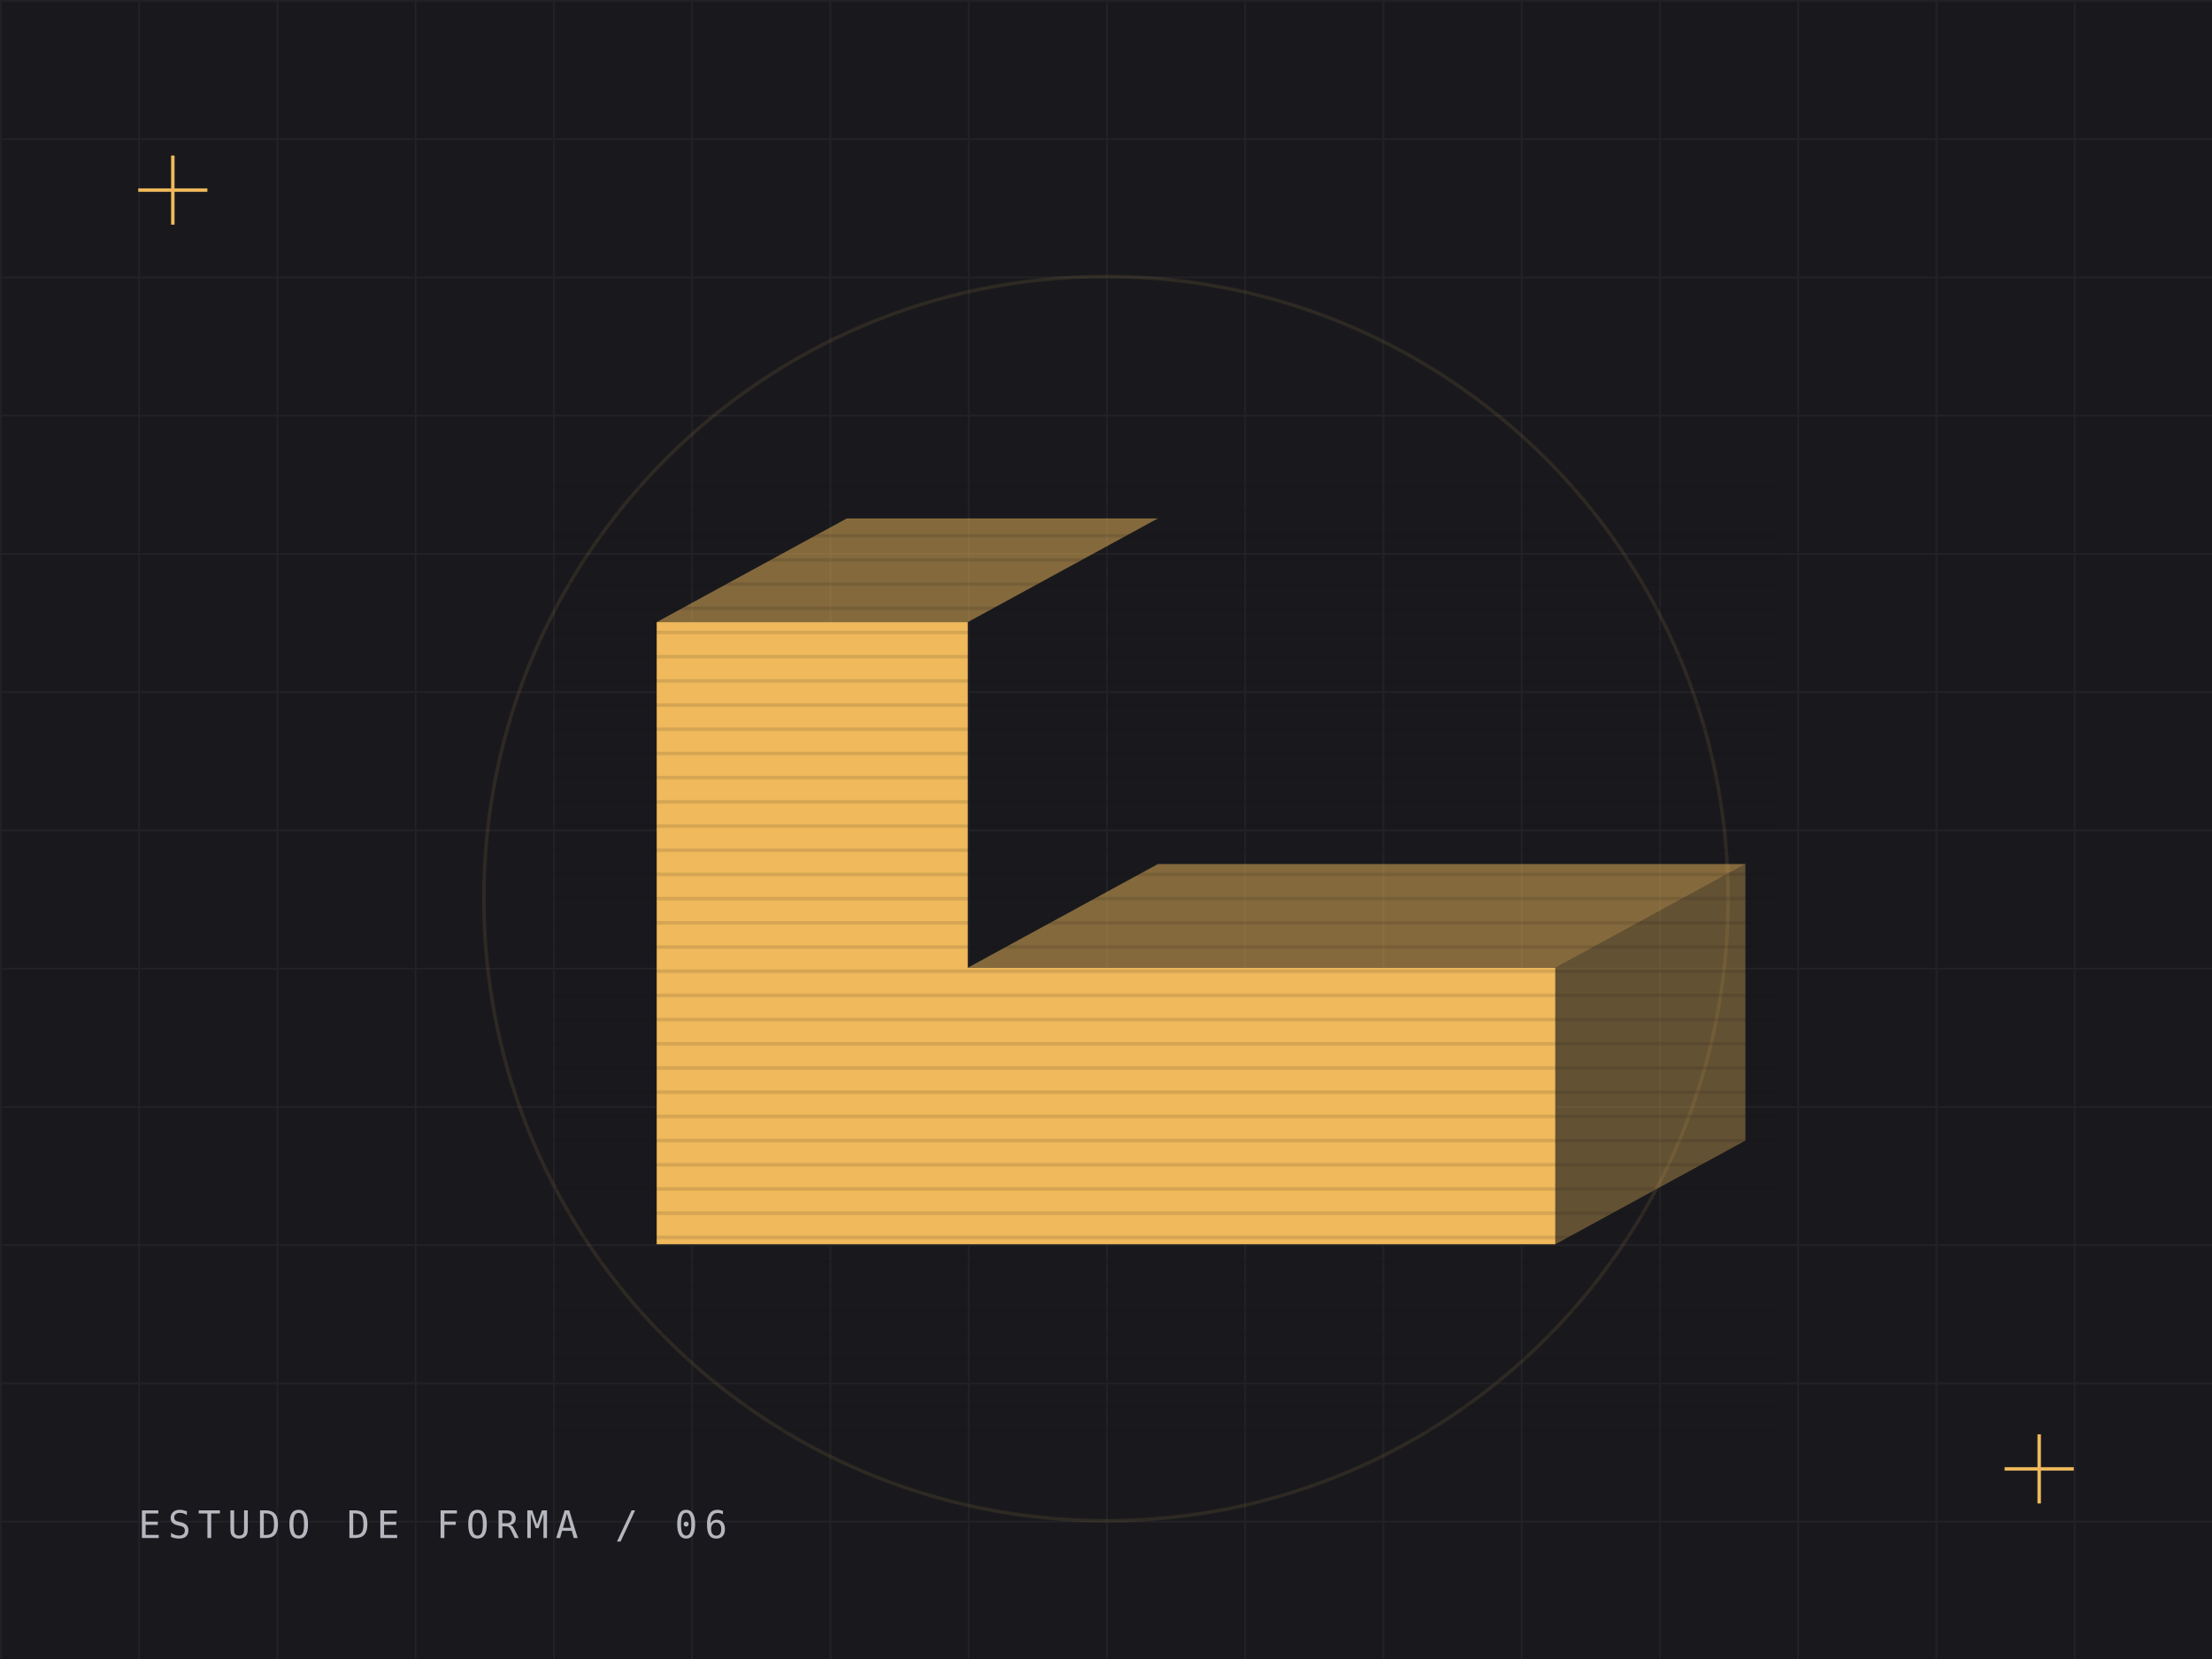
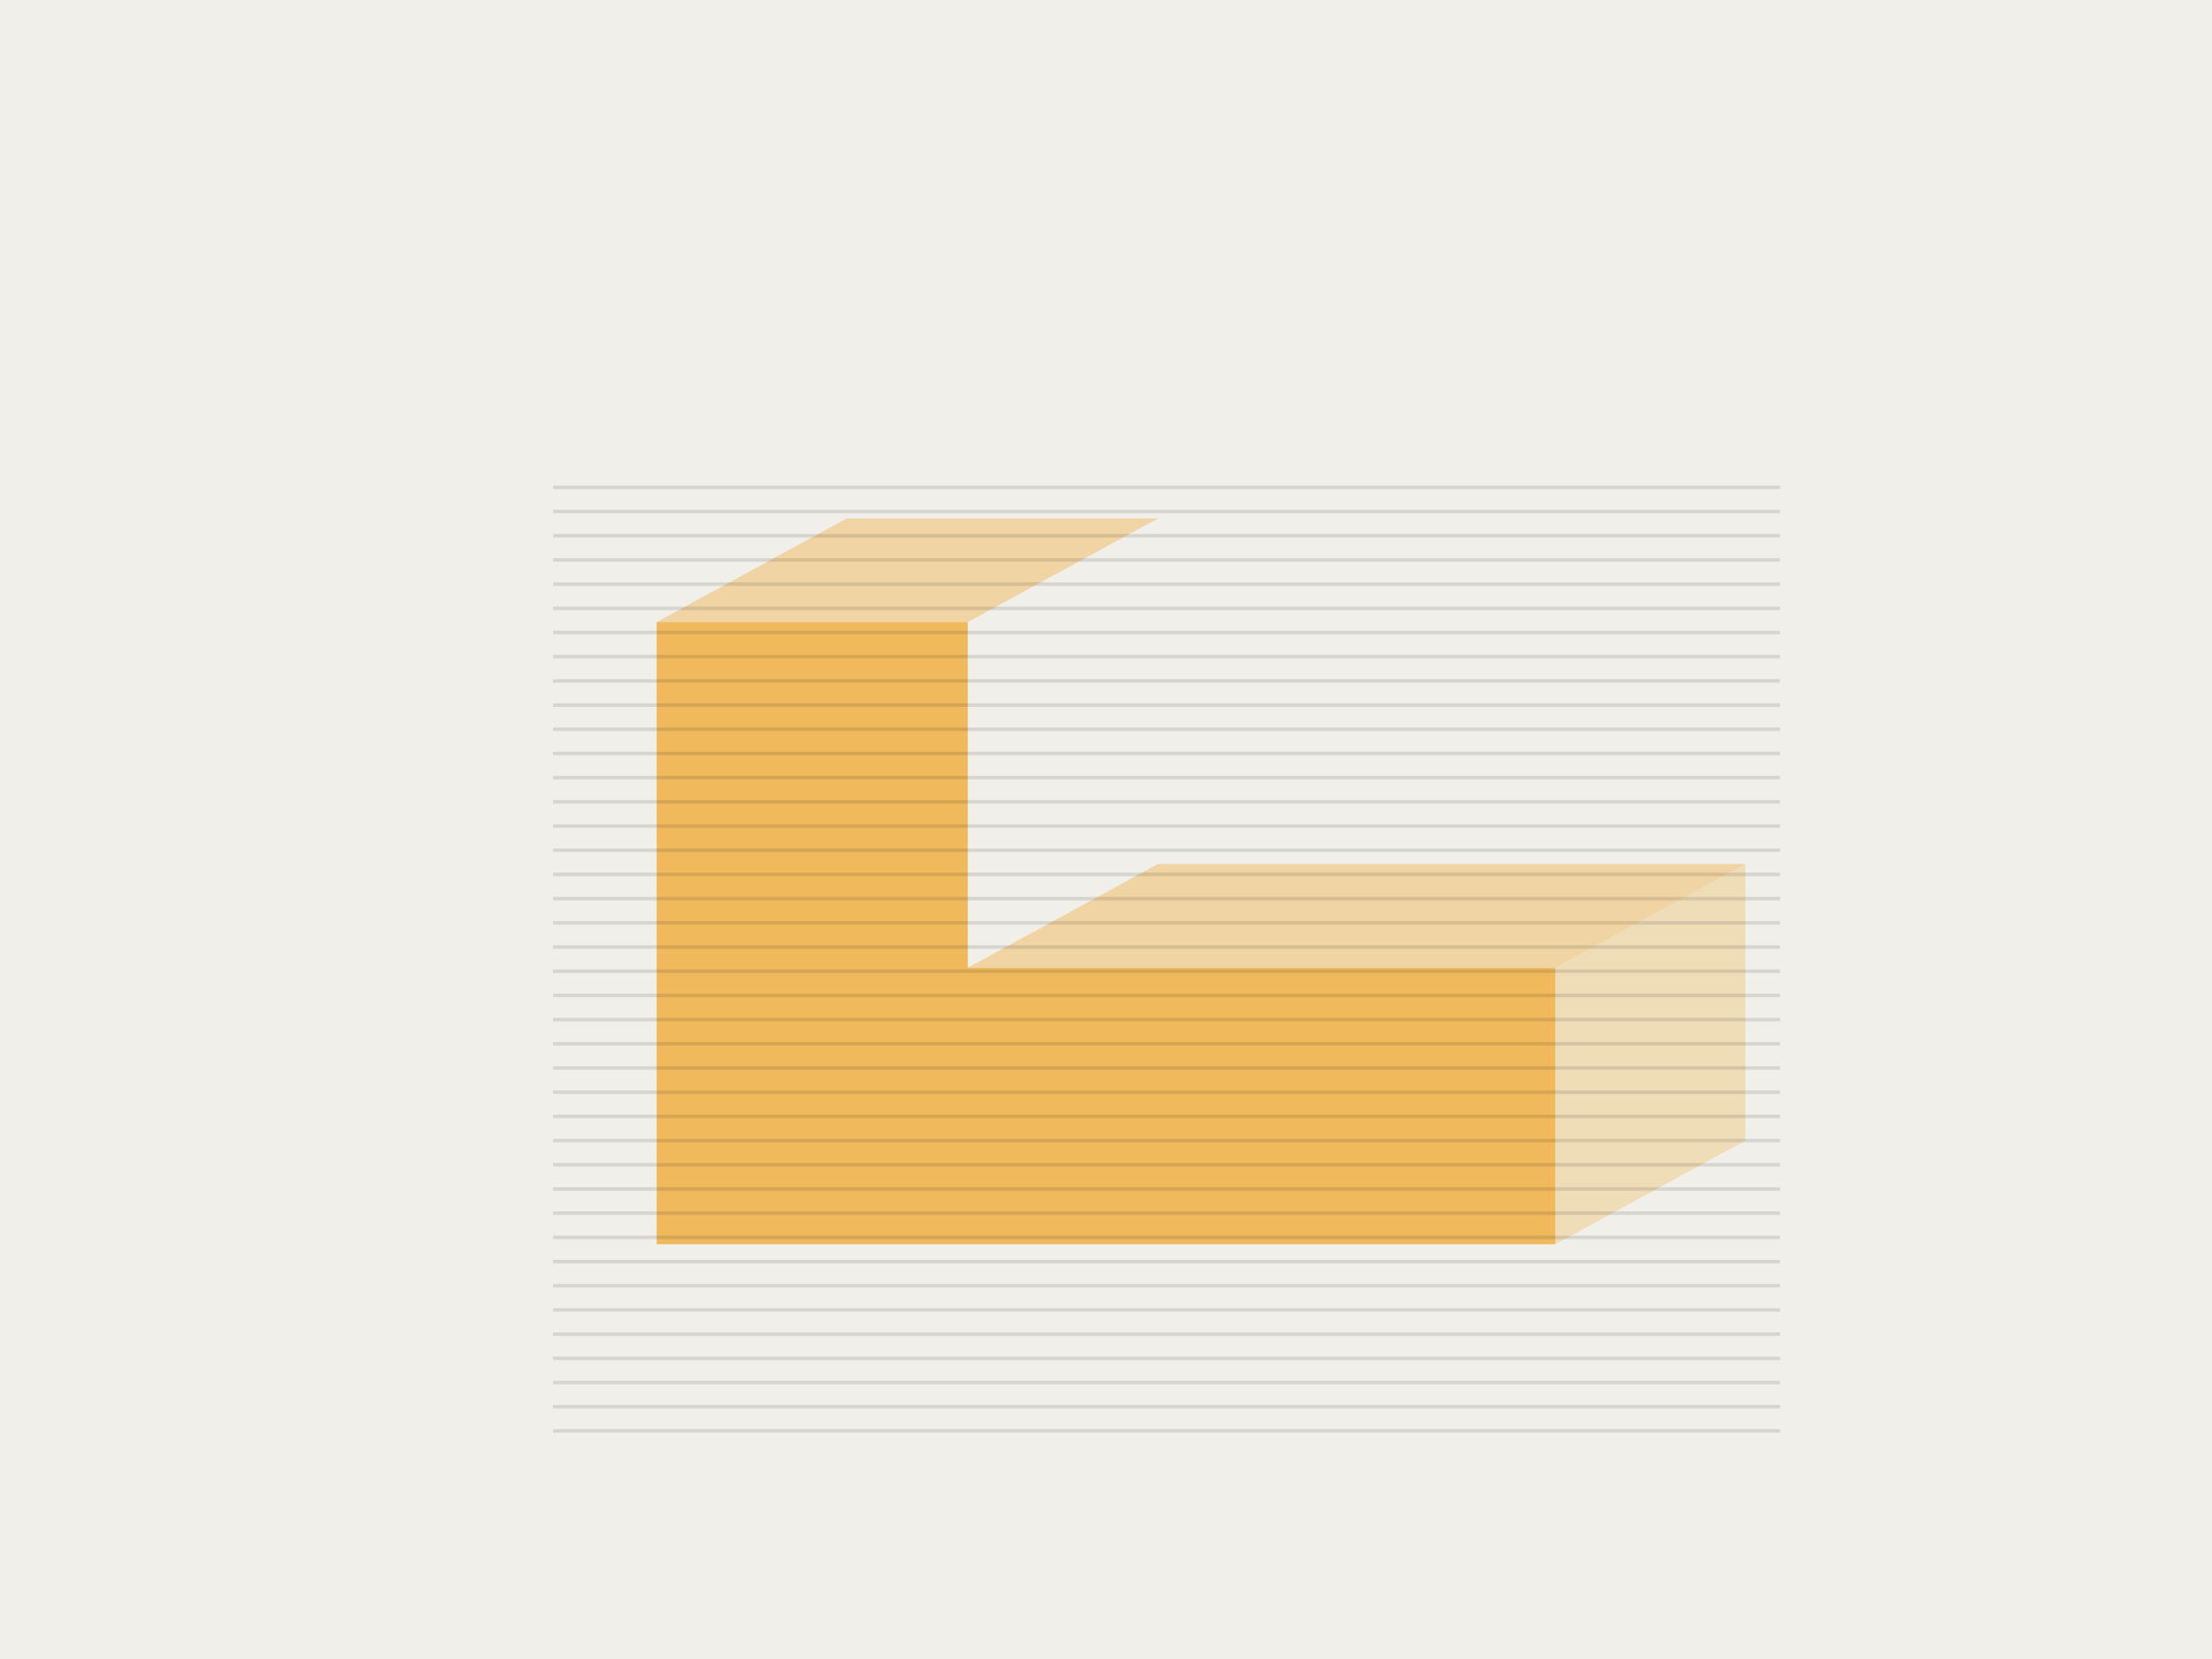
<svg xmlns="http://www.w3.org/2000/svg" width="640" height="480" viewBox="0 0 640 480">
  <defs>
    <pattern id="grid" width="40" height="40" patternUnits="userSpaceOnUse">
      <path d="M40 0H0V40" fill="none" stroke="#ffffff" stroke-opacity=".04" />
    </pattern>
    <pattern id="layers" width="640" height="7" patternUnits="userSpaceOnUse">
      <path d="M0 1H640" stroke="#111113" stroke-opacity=".12" />
    </pattern>
  </defs>
-   <rect width="640" height="480" fill="#19191d" />
-   <rect width="640" height="480" fill="url(#grid)" />
-   <circle cx="320" cy="260" r="180" fill="none" stroke="#efb95c" stroke-opacity=".1" />
+   <rect width="640" height="480" fill="#f0efea" />
  <path d="M190 360 L190 180 L280 180 L280 280 L450 280 L450 360 Z" fill="#efb95c" />
  <path d="M190 180 L245 150 L335 150 L280 180 M280 280 L335 250 L505 250 L450 280" fill="#efb95c" opacity=".5" />
  <path d="M450 280 L505 250 L505 330 L450 360 Z" fill="#efb95c" opacity=".35" />
  <rect x="160" y="140" width="355" height="280" fill="url(#layers)" />
-   <path d="M40 55h20m-10-10v20M580 425h20m-10-10v20" stroke="#efb95c" />
-   <text x="40" y="445" fill="#b6b6be" font-family="monospace" font-size="11" letter-spacing="2">ESTUDO DE FORMA / 06</text>
</svg>
